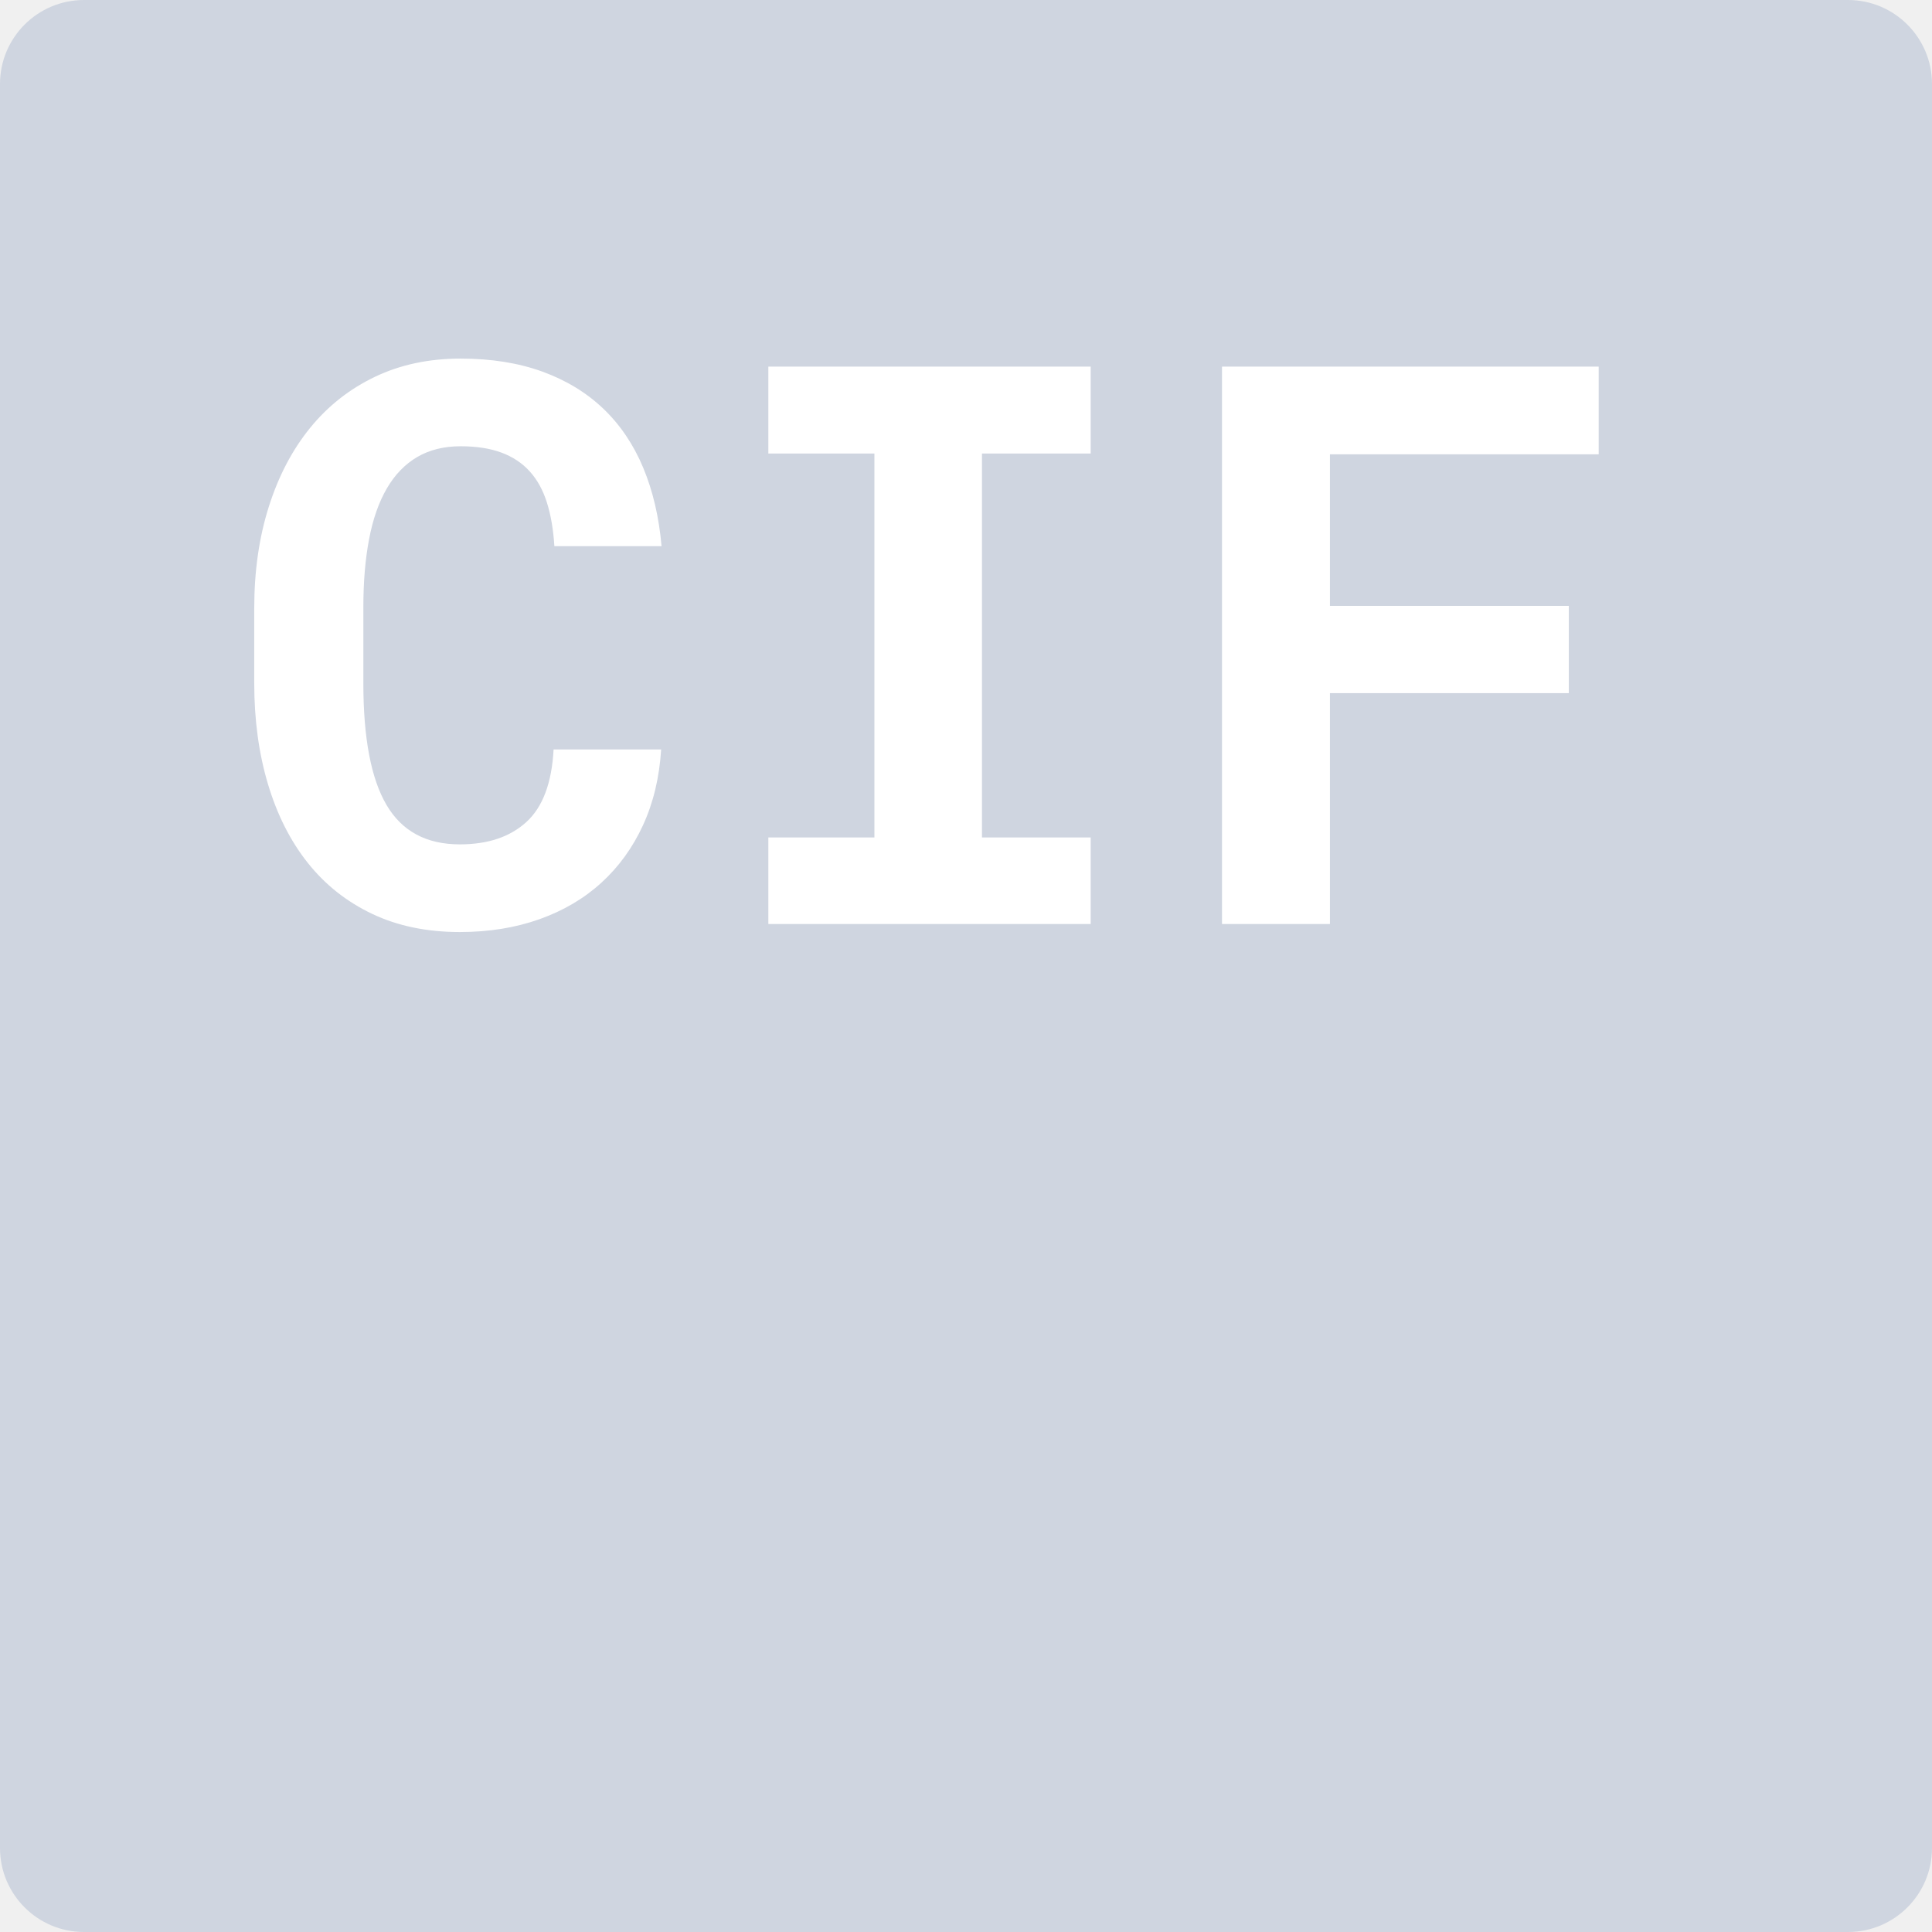
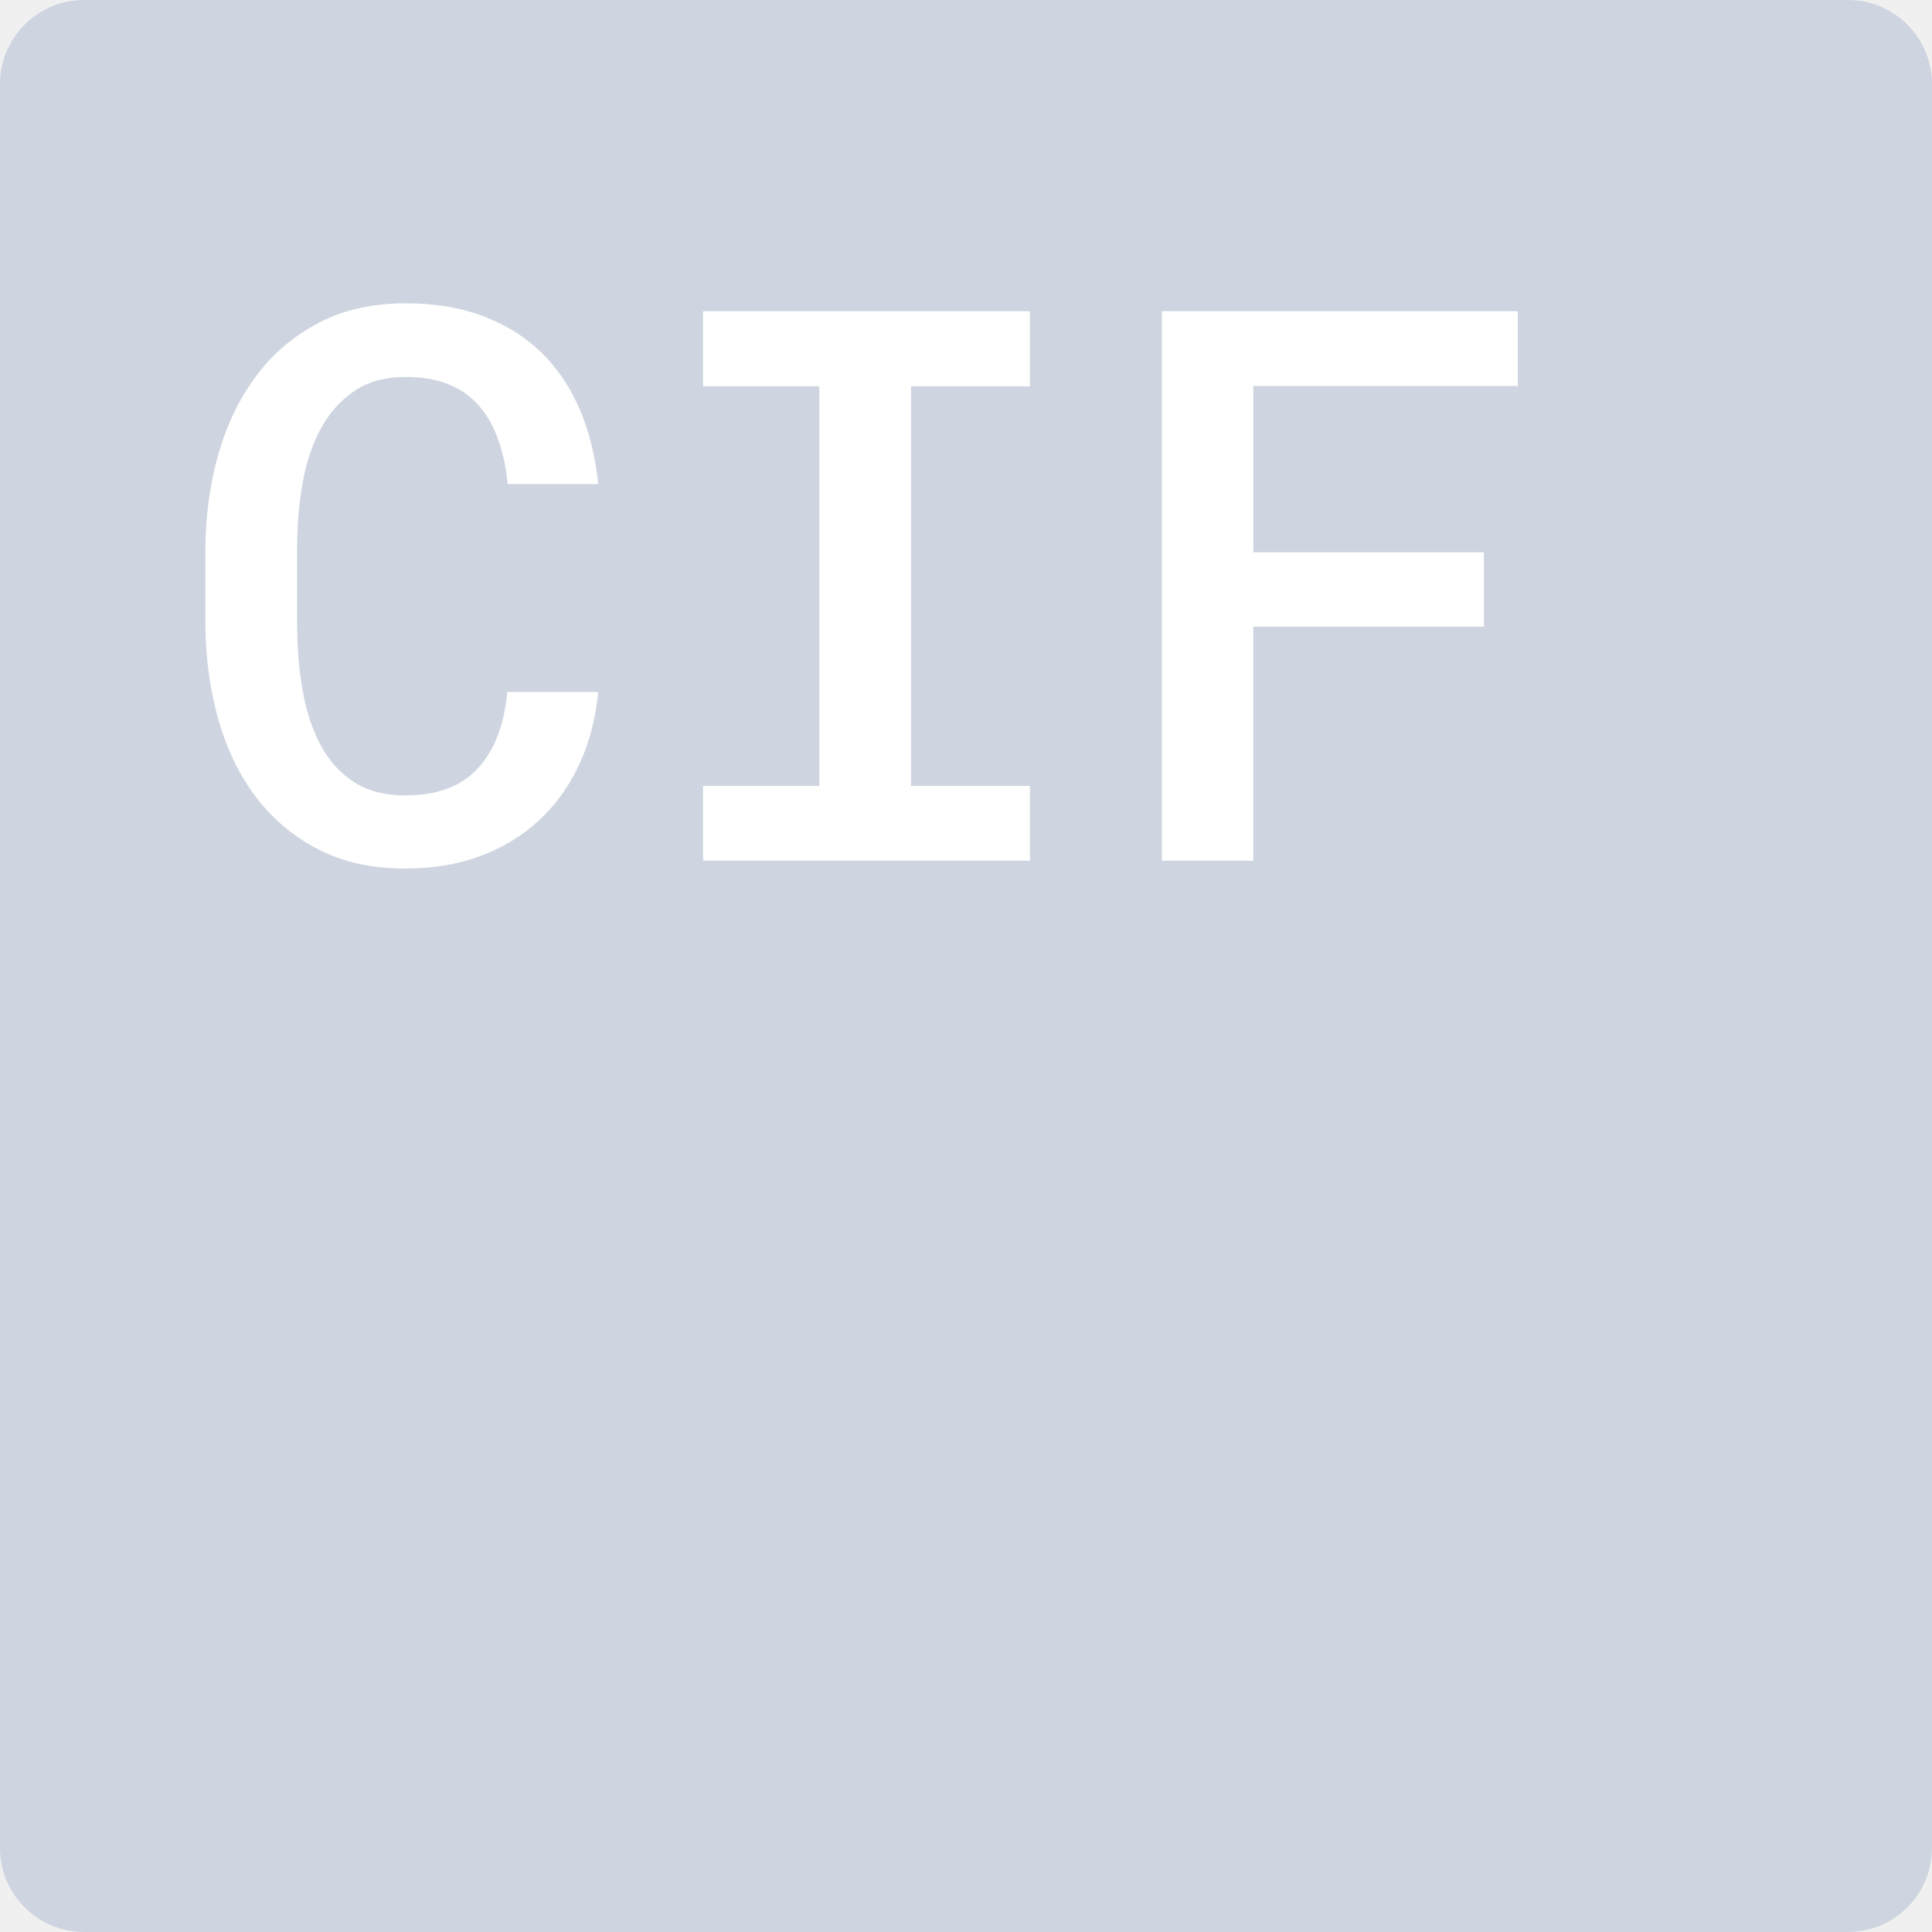
- <svg xmlns="http://www.w3.org/2000/svg" width="69px" height="69px" viewBox="0 0 69 69" version="1.1">
-   <defs />
-   <g id="assets" stroke="none" stroke-width="1" fill="none" fill-rule="evenodd">
-     <g id="Customer-72-Dis">
-       <rect id="Rectangle-128" fill="#CFD5E0" x="0" y="0" width="69" height="69" rx="3" />
-       <path d="M23.613,26.766 C23.549,27.768 23.333,28.671 22.964,29.473 C22.595,30.275 22.1,30.958 21.48,31.523 C20.861,32.089 20.122,32.524 19.266,32.829 C18.409,33.134 17.461,33.287 16.422,33.287 C15.246,33.287 14.202,33.071 13.291,32.638 C12.38,32.205 11.614,31.599 10.994,30.819 C10.374,30.04 9.9,29.104 9.572,28.01 C9.244,26.916 9.08,25.713 9.08,24.4 L9.08,21.721 C9.08,20.399 9.253,19.191 9.6,18.098 C9.946,17.004 10.438,16.065 11.076,15.281 C11.714,14.497 12.487,13.889 13.394,13.456 C14.3,13.023 15.319,12.807 16.449,12.807 C17.543,12.807 18.516,12.962 19.368,13.271 C20.22,13.581 20.947,14.023 21.549,14.598 C22.15,15.172 22.624,15.874 22.971,16.703 C23.317,17.533 23.536,18.467 23.627,19.506 L19.799,19.506 C19.762,18.913 19.674,18.394 19.532,17.947 C19.391,17.501 19.186,17.129 18.917,16.833 C18.648,16.537 18.311,16.313 17.905,16.163 C17.5,16.013 17.014,15.938 16.449,15.938 C15.857,15.938 15.342,16.065 14.904,16.32 C14.467,16.576 14.104,16.949 13.817,17.441 C13.53,17.934 13.318,18.537 13.182,19.253 C13.045,19.968 12.977,20.782 12.977,21.693 L12.977,24.4 C12.977,26.36 13.252,27.809 13.804,28.748 C14.355,29.687 15.228,30.156 16.422,30.156 C17.424,30.156 18.217,29.89 18.801,29.356 C19.384,28.823 19.708,27.96 19.771,26.766 L23.613,26.766 Z M27.441,13.094 L38.953,13.094 L38.953,16.197 L35.07,16.197 L35.07,29.91 L38.953,29.91 L38.953,33 L27.441,33 L27.441,29.91 L31.229,29.91 L31.229,16.197 L27.441,16.197 L27.441,13.094 Z M56.029,24.756 L47.498,24.756 L47.498,33 L43.643,33 L43.643,13.094 L57.096,13.094 L57.096,16.225 L47.498,16.225 L47.498,21.639 L56.029,21.639 L56.029,24.756 Z" id="CIF" fill="#FFFFFF" />
-     </g>
+ <svg xmlns="http://www.w3.org/2000/svg" version="1.1" id="Layer_1" x="0px" y="0px" width="70px" height="70px" viewBox="0 0 70 70" style="enable-background:new 0 0 70 70;" xml:space="preserve">
+   <path id="Rectangle-128" style="fill:#CFD5E0;" d="M3.043,0h63.913C68.637,0,70,1.363,70,3.043v63.913  C70,68.637,68.637,70,66.957,70H3.043C1.363,70,0,68.637,0,66.957V3.043C0,1.363,1.363,0,3.043,0z" />
+   <g>
+     <path style="fill:#FFFFFF;" d="M21.674,25.071c-0.091,0.957-0.319,1.83-0.684,2.618c-0.365,0.789-0.848,1.463-1.449,2.023   s-1.311,0.994-2.126,1.299c-0.816,0.305-1.725,0.458-2.728,0.458c-1.212,0-2.27-0.235-3.172-0.704s-1.654-1.105-2.256-1.907   c-0.602-0.802-1.053-1.741-1.354-2.816c-0.301-1.075-0.456-2.224-0.465-3.445v-2.721c0.009-1.212,0.168-2.358,0.479-3.438   c0.31-1.08,0.768-2.023,1.374-2.83c0.606-0.807,1.36-1.444,2.263-1.914c0.902-0.469,1.95-0.704,3.145-0.704   c1.048,0,1.982,0.155,2.803,0.465c0.82,0.31,1.522,0.748,2.105,1.313c0.583,0.565,1.048,1.253,1.395,2.064   c0.346,0.812,0.569,1.714,0.67,2.707h-3.281c-0.055-0.583-0.167-1.114-0.335-1.593c-0.169-0.479-0.399-0.889-0.69-1.23   c-0.292-0.342-0.659-0.604-1.101-0.786c-0.442-0.182-0.964-0.273-1.565-0.273c-0.738,0-1.358,0.169-1.859,0.506   c-0.501,0.337-0.907,0.791-1.217,1.36c-0.31,0.57-0.531,1.229-0.663,1.976c-0.132,0.748-0.198,1.531-0.198,2.352v2.748   c0,0.857,0.066,1.661,0.198,2.413c0.132,0.752,0.349,1.411,0.649,1.976c0.301,0.565,0.702,1.012,1.203,1.34   c0.501,0.328,1.125,0.492,1.873,0.492c1.148,0,2.023-0.326,2.625-0.978c0.602-0.651,0.957-1.574,1.066-2.769H21.674z" />
+     <path style="fill:#FFFFFF;" d="M25.475,11.276h11.84v2.721h-4.307v14.479h4.307v2.707h-11.84v-2.707h4.211V13.997h-4.211V11.276z" />
+     <path style="fill:#FFFFFF;" d="M53.762,22.706h-8.354v8.477H42.1V11.276h12.893v2.707h-9.584v6.029h8.354V22.706z" />
  </g>
</svg>
